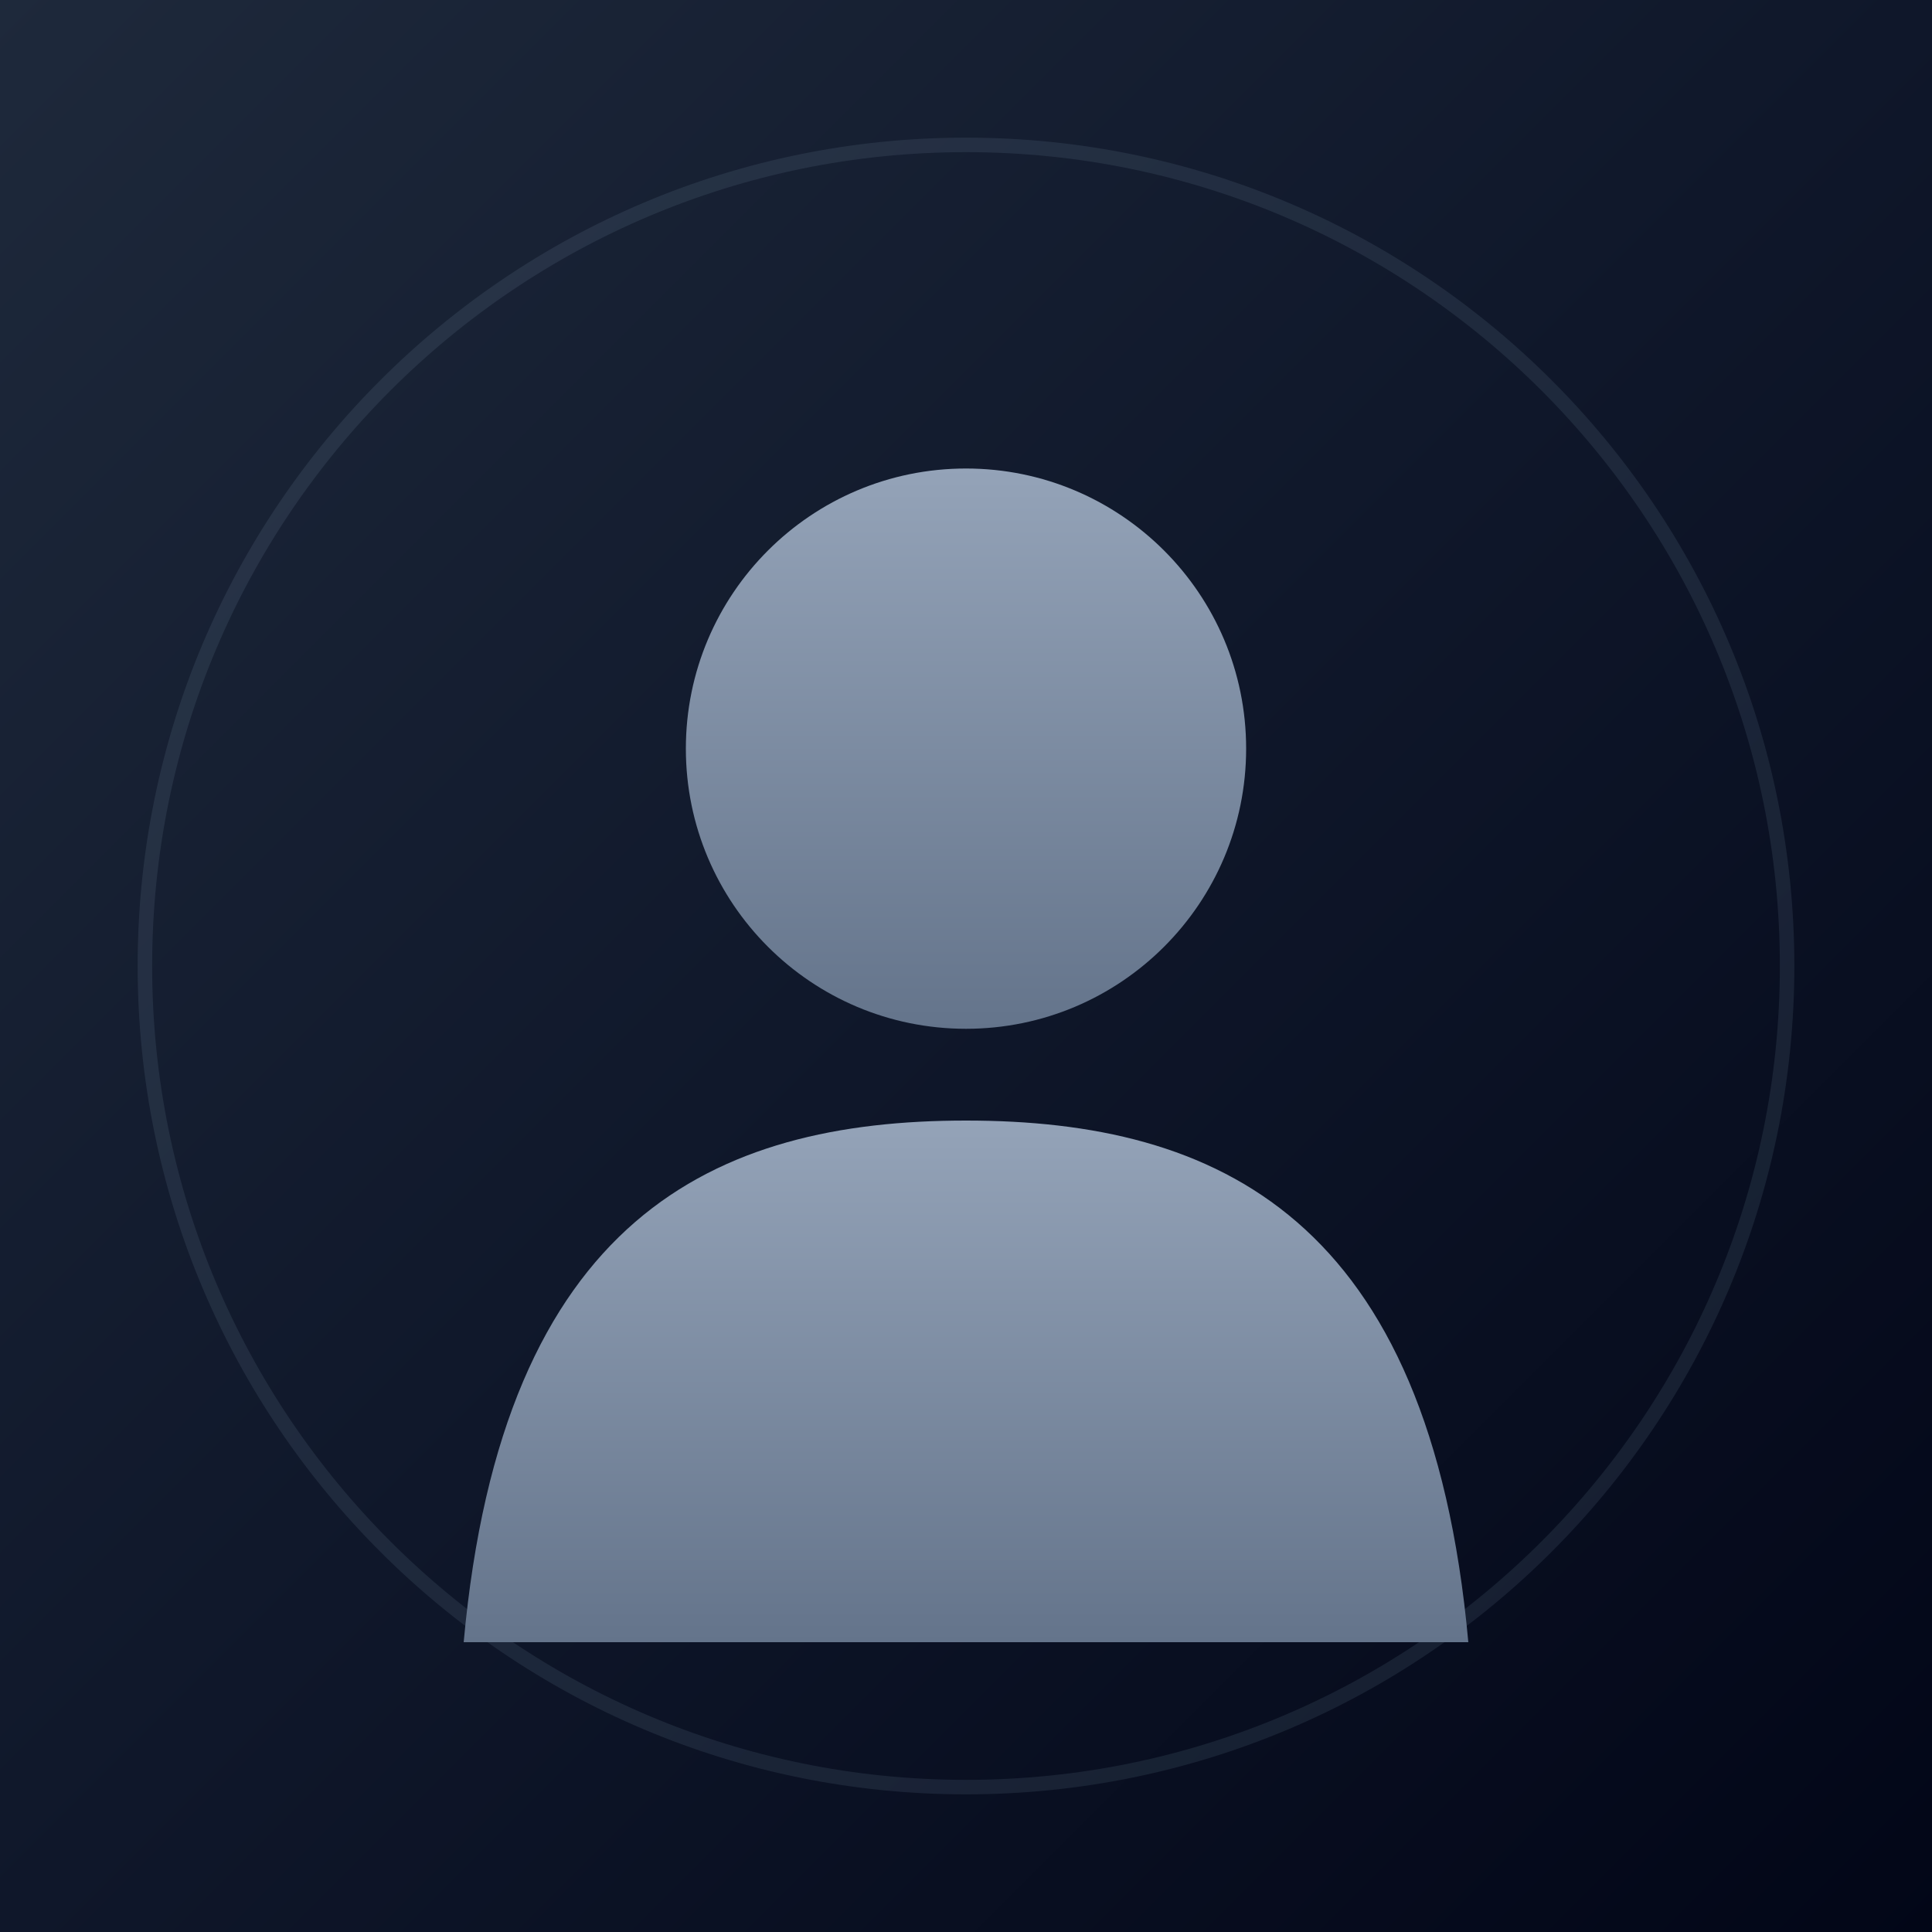
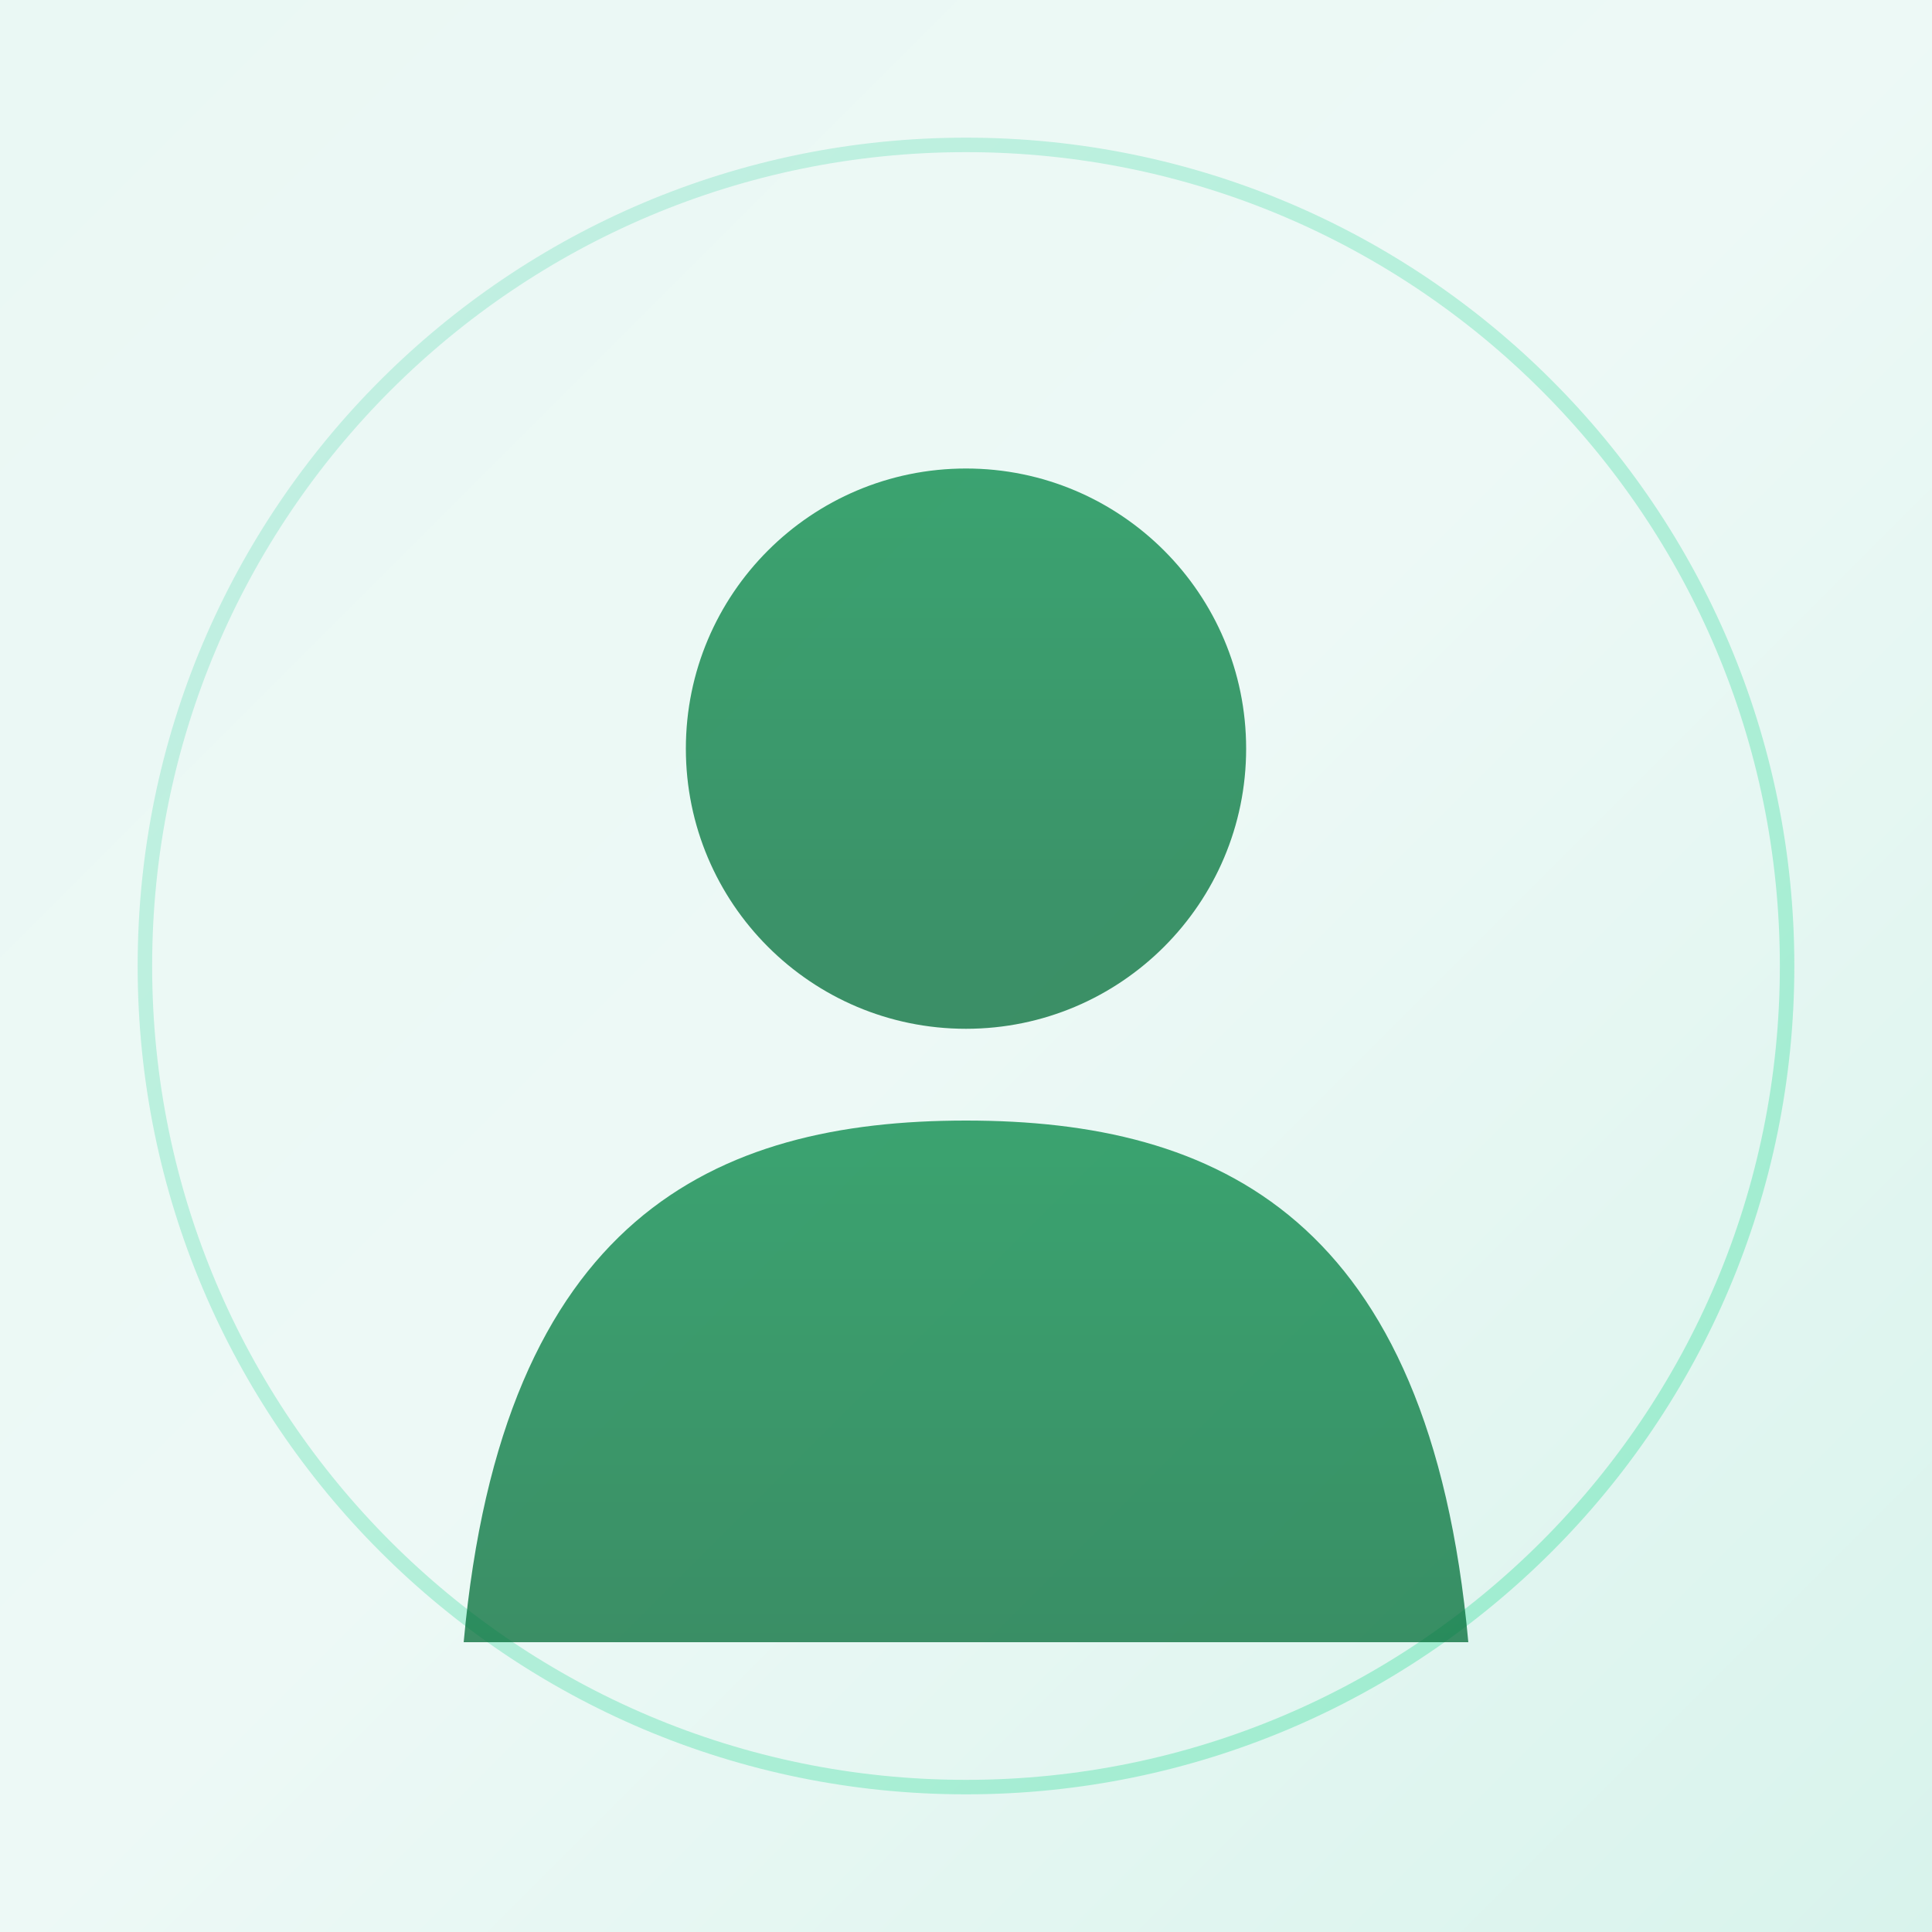
<svg xmlns="http://www.w3.org/2000/svg" viewBox="0 0 400 400" width="100%" height="100%">
  <defs>
    <linearGradient id="bgGrad" x1="0%" y1="0%" x2="100%" y2="100%">
-       <stop offset="0%" stop-color="#1e293b" />
-       <stop offset="50%" stop-color="#0f172a" />
-       <stop offset="100%" stop-color="#020617" />
+       <stop offset="0%" stop-color="#eaf8f4" />
+       <stop offset="50%" stop-color="#edf9f6" />
+       <stop offset="100%" stop-color="#d8f3ec" />
    </linearGradient>
    <linearGradient id="avatarGrad" x1="0%" y1="0%" x2="0%" y2="100%">
-       <stop offset="0%" stop-color="#94a3b8" />
-       <stop offset="100%" stop-color="#64748b" />
+       <stop offset="0%" stop-color="#008744" />
+       <stop offset="100%" stop-color="#006b36" />
    </linearGradient>
    <linearGradient id="ringGrad" x1="0%" y1="0%" x2="100%" y2="100%">
-       <stop offset="0%" stop-color="#334155" />
-       <stop offset="100%" stop-color="#1e293b" />
+       <stop offset="0%" stop-color="#aeead9" />
+       <stop offset="100%" stop-color="#6ee7b7" />
    </linearGradient>
  </defs>
  <rect width="400" height="400" fill="url(#bgGrad)" />
  <circle cx="200" cy="200" r="170" fill="none" stroke="url(#ringGrad)" stroke-width="3" opacity="0.6" />
-   <circle cx="200" cy="155" r="58" fill="url(#avatarGrad)" />
-   <path d="M96 340 C104 252, 148 232, 200 232 C252 232, 296 252, 304 340 Z" fill="url(#avatarGrad)" />
+   <circle cx="200" cy="155" r="58" fill="url(#avatarGrad)" opacity="0.75" />
+   <path d="M96 340 C104 252, 148 232, 200 232 C252 232, 296 252, 304 340 Z" fill="url(#avatarGrad)" opacity="0.75" />
</svg>
